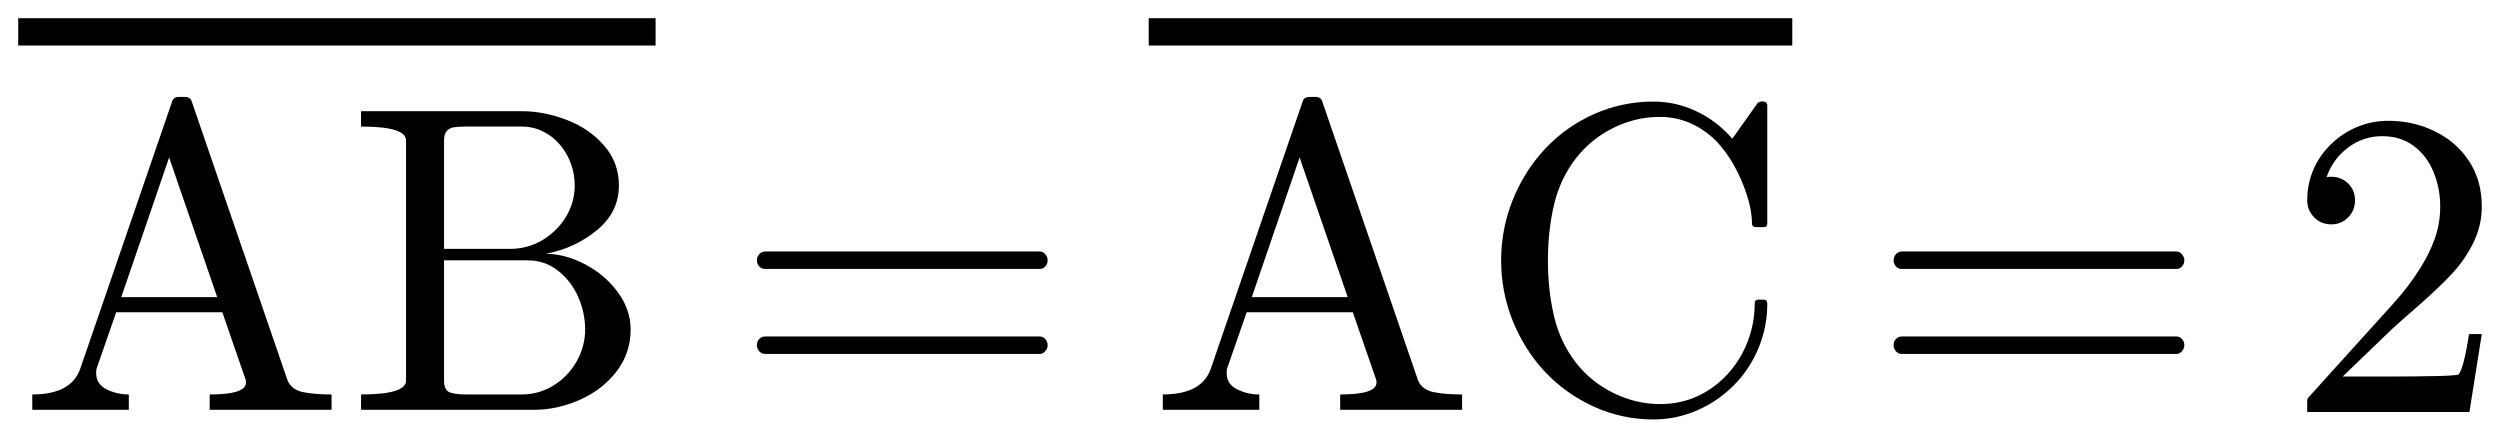
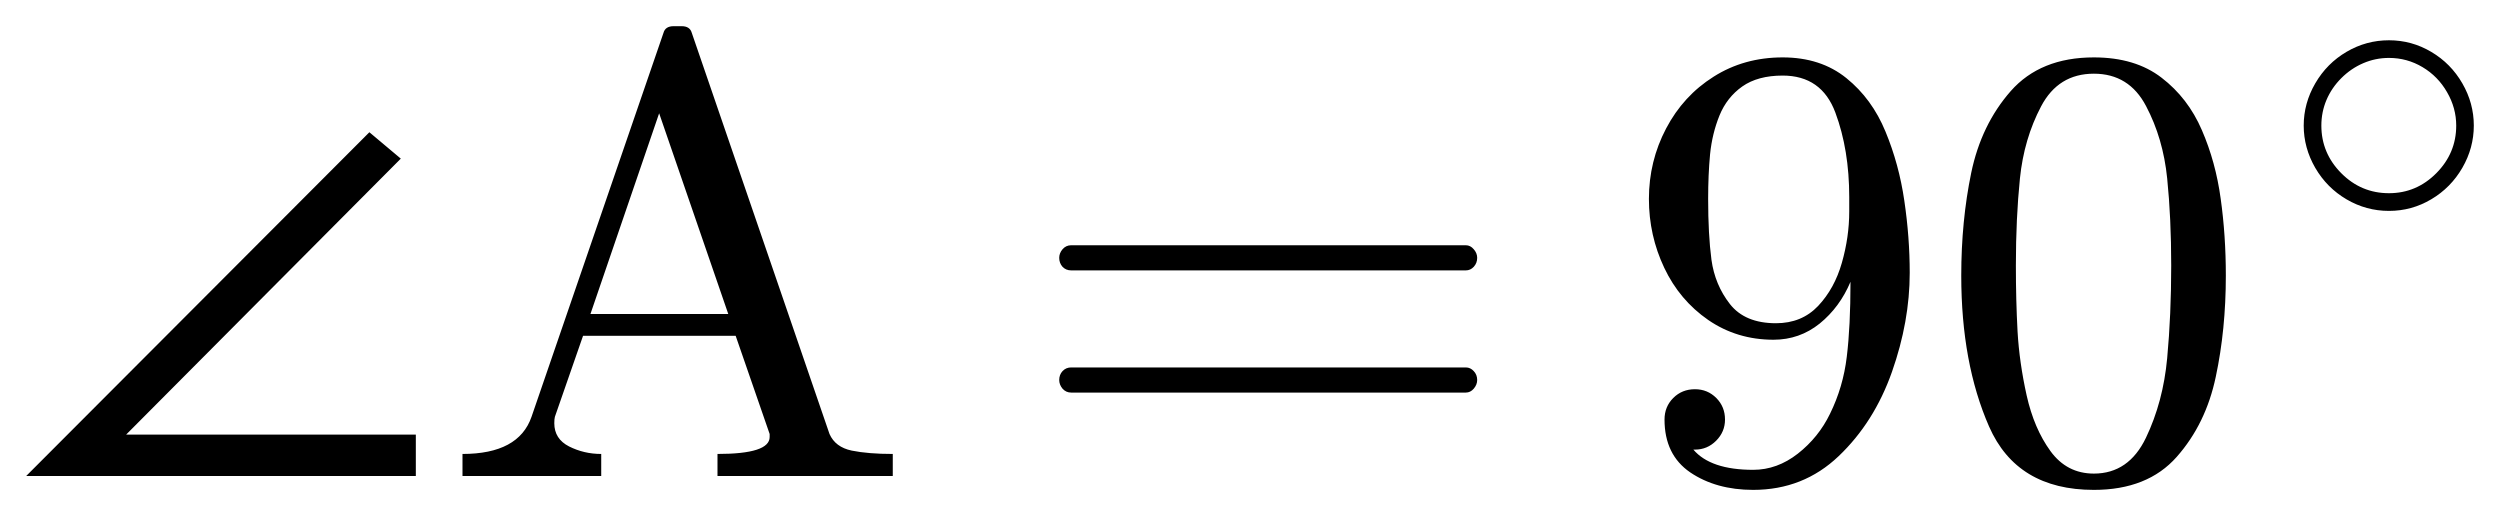
- <svg xmlns="http://www.w3.org/2000/svg" width="68.625pt" height="12.014pt" viewBox="0 0 68.625 12.014" version="1.1">
+ <svg xmlns="http://www.w3.org/2000/svg" width="47.736pt" height="9.854pt" viewBox="0 0 47.736 9.854" version="1.1">
  <defs>
    <style type="text/css">*{stroke-linejoin: round; stroke-linecap: butt}</style>
  </defs>
  <g id="figure_1">
    <g id="patch_1">
-       <path d="M 0 12.014  L 68.625 12.014  L 68.625 0  L 0 0  L 0 12.014  z " style="fill: none; opacity: 0" />
+       <path d="M 0 9.854  L 47.736 9.854  L 47.736 0  L 0 0  L 0 9.854  z " style="fill: none; opacity: 0" />
    </g>
    <g id="axes_1">
      <g id="patch_2">
-         <path d="M 0.886 11.249  L 0.886 10.828  Q 1.959 10.828 2.204 10.119  L 4.724 2.788  Q 4.76 2.66 4.918 2.66  L 5.071 2.66  Q 5.229 2.66 5.264 2.788  L 7.895 10.447  Q 8.006 10.698 8.319 10.764  Q 8.634 10.828 9.102 10.828  L 9.102 11.249  L 5.756 11.249  L 5.756 10.828  Q 6.751 10.828 6.751 10.505  L 6.751 10.447  L 6.103 8.572  L 3.189 8.572  L 2.651 10.119  Q 2.639 10.16 2.639 10.241  Q 2.639 10.541 2.922 10.685  Q 3.208 10.828 3.536 10.828  L 3.536 11.249  L 0.886 11.249  z M 3.329 8.156  L 5.962 8.156  L 4.642 4.323  L 3.329 8.156  z M 9.911 11.249  L 9.911 10.828  Q 11.146 10.828 11.146 10.447  L 11.146 3.854  Q 11.146 3.474 9.911 3.474  L 9.911 3.052  L 14.322 3.052  Q 14.932 3.052 15.553 3.29  Q 16.173 3.526 16.58 3.993  Q 16.989 4.458 16.989 5.092  Q 16.989 5.823 16.387 6.318  Q 15.787 6.813 14.984 6.967  Q 15.506 6.967 16.057 7.254  Q 16.608 7.541 16.959 8.021  Q 17.311 8.501 17.311 9.041  Q 17.311 9.697 16.921 10.201  Q 16.531 10.704 15.911 10.977  Q 15.29 11.249 14.662 11.249  L 9.911 11.249  z M 12.189 10.447  Q 12.189 10.704 12.335 10.766  Q 12.483 10.828 12.798 10.828  L 14.322 10.828  Q 14.791 10.828 15.193 10.582  Q 15.594 10.334 15.828 9.922  Q 16.062 9.509 16.062 9.041  Q 16.062 8.583 15.869 8.146  Q 15.676 7.709 15.314 7.428  Q 14.954 7.147 14.493 7.147  L 12.189 7.147  L 12.189 10.447  z M 12.189 6.832  L 13.989 6.832  Q 14.352 6.832 14.671 6.701  Q 14.99 6.567 15.245 6.318  Q 15.5 6.069 15.637 5.756  Q 15.776 5.442 15.776 5.092  Q 15.776 4.781 15.672 4.494  Q 15.571 4.207 15.371 3.973  Q 15.172 3.738 14.902 3.607  Q 14.634 3.474 14.322 3.474  L 12.798 3.474  Q 12.582 3.474 12.463 3.493  Q 12.342 3.509 12.266 3.594  Q 12.189 3.678 12.189 3.854  L 12.189 6.832  z M 21.005 9.716  Q 20.906 9.716 20.84 9.641  Q 20.776 9.564 20.776 9.476  Q 20.776 9.376 20.84 9.307  Q 20.906 9.236 21.005 9.236  L 28.541 9.236  Q 28.629 9.236 28.692 9.307  Q 28.758 9.376 28.758 9.476  Q 28.758 9.564 28.692 9.641  Q 28.629 9.716 28.541 9.716  L 21.005 9.716  z M 21.005 7.383  Q 20.906 7.383 20.84 7.314  Q 20.776 7.242 20.776 7.143  Q 20.776 7.055 20.84 6.98  Q 20.906 6.903 21.005 6.903  L 28.541 6.903  Q 28.629 6.903 28.692 6.98  Q 28.758 7.055 28.758 7.143  Q 28.758 7.242 28.692 7.314  Q 28.629 7.383 28.541 7.383  L 21.005 7.383  z M 31.919 11.249  L 31.919 10.828  Q 32.991 10.828 33.237 10.119  L 35.757 2.788  Q 35.792 2.66 35.95 2.66  L 36.104 2.66  Q 36.261 2.66 36.297 2.788  L 38.927 10.447  Q 39.038 10.698 39.351 10.764  Q 39.666 10.828 40.135 10.828  L 40.135 11.249  L 36.788 11.249  L 36.788 10.828  Q 37.784 10.828 37.784 10.505  L 37.784 10.447  L 37.135 8.572  L 34.221 8.572  L 33.683 10.119  Q 33.672 10.16 33.672 10.241  Q 33.672 10.541 33.955 10.685  Q 34.24 10.828 34.568 10.828  L 34.568 11.249  L 31.919 11.249  z M 34.362 8.156  L 36.994 8.156  L 35.674 4.323  L 34.362 8.156  z M 43.268 9.967  Q 43.679 10.488 44.294 10.79  Q 44.909 11.092 45.572 11.092  Q 46.127 11.092 46.602 10.873  Q 47.078 10.651 47.432 10.259  Q 47.787 9.866 47.976 9.369  Q 48.167 8.87 48.167 8.319  Q 48.167 8.225 48.272 8.225  L 48.419 8.225  Q 48.512 8.225 48.512 8.343  Q 48.512 8.969 48.272 9.553  Q 48.032 10.136 47.592 10.578  Q 47.153 11.021 46.581 11.266  Q 46.011 11.514 45.391 11.514  Q 44.528 11.514 43.757 11.165  Q 42.987 10.816 42.415 10.211  Q 41.845 9.603 41.524 8.806  Q 41.206 8.009 41.206 7.147  Q 41.206 6.286 41.524 5.489  Q 41.845 4.692 42.415 4.083  Q 42.987 3.474 43.757 3.131  Q 44.528 2.788 45.391 2.788  Q 46.006 2.788 46.568 3.056  Q 47.131 3.322 47.552 3.808  L 48.25 2.823  Q 48.319 2.788 48.331 2.788  L 48.419 2.788  Q 48.454 2.788 48.482 2.817  Q 48.512 2.848 48.512 2.889  L 48.512 6.129  Q 48.512 6.234 48.419 6.234  L 48.203 6.234  Q 48.091 6.234 48.091 6.129  Q 48.091 5.782 47.952 5.354  Q 47.815 4.927 47.601 4.544  Q 47.387 4.16 47.106 3.866  Q 46.433 3.209 45.559 3.209  Q 44.897 3.209 44.29 3.509  Q 43.684 3.808 43.268 4.334  Q 42.829 4.897 42.659 5.615  Q 42.49 6.333 42.49 7.147  Q 42.49 7.963 42.659 8.684  Q 42.829 9.404 43.268 9.967  z M 52.207 9.716  Q 52.108 9.716 52.042 9.641  Q 51.979 9.564 51.979 9.476  Q 51.979 9.376 52.042 9.307  Q 52.108 9.236 52.207 9.236  L 59.743 9.236  Q 59.831 9.236 59.895 9.307  Q 59.96 9.376 59.96 9.476  Q 59.96 9.564 59.895 9.641  Q 59.831 9.716 59.743 9.716  L 52.207 9.716  z M 52.207 7.383  Q 52.108 7.383 52.042 7.314  Q 51.979 7.242 51.979 7.143  Q 51.979 7.055 52.042 6.98  Q 52.108 6.903 52.207 6.903  L 59.743 6.903  Q 59.831 6.903 59.895 6.98  Q 59.96 7.055 59.96 7.143  Q 59.96 7.242 59.895 7.314  Q 59.831 7.383 59.743 7.383  L 52.207 7.383  z M 63.333 11.309  L 63.333 10.987  Q 63.333 10.957 63.355 10.923  L 65.219 8.861  Q 65.641 8.403 65.904 8.094  Q 66.168 7.782 66.425 7.378  Q 66.684 6.973 66.834 6.554  Q 66.984 6.136 66.984 5.668  Q 66.984 5.174 66.802 4.726  Q 66.62 4.278 66.26 4.008  Q 65.9 3.738 65.39 3.738  Q 64.869 3.738 64.452 4.053  Q 64.036 4.366 63.865 4.863  Q 63.912 4.852 63.995 4.852  Q 64.265 4.852 64.454 5.034  Q 64.645 5.216 64.645 5.503  Q 64.645 5.778 64.454 5.969  Q 64.265 6.159 63.995 6.159  Q 63.714 6.159 63.522 5.964  Q 63.333 5.767 63.333 5.503  Q 63.333 5.051 63.502 4.657  Q 63.672 4.261 63.991 3.954  Q 64.312 3.644 64.713 3.481  Q 65.114 3.316 65.564 3.316  Q 66.25 3.316 66.841 3.607  Q 67.434 3.897 67.779 4.428  Q 68.125 4.957 68.125 5.668  Q 68.125 6.189 67.897 6.657  Q 67.668 7.126 67.31 7.511  Q 66.954 7.893 66.397 8.381  Q 65.84 8.866 65.665 9.029  L 64.306 10.336  L 65.459 10.336  Q 66.309 10.336 66.88 10.323  Q 67.452 10.308 67.486 10.278  Q 67.627 10.126 67.775 9.17  L 68.125 9.17  L 67.786 11.309  L 63.333 11.309  z M 0.5 1.25  L 0.5 0.5  L 17.996 0.5  L 17.996 1.25  L 0.5 1.25  z M 31.532 1.25  L 31.532 0.5  L 49.198 0.5  L 49.198 1.25  L 31.532 1.25  z " clip-path="url(#pa4cce8eea3)" />
+         <path d="M 7.94 9.089  L 0.5 9.089  L 7.053 2.525  L 7.653 3.029  L 2.409 8.298  L 7.94 8.298  L 7.94 9.089  z M 8.831 9.089  L 8.831 8.668  Q 9.903 8.668 10.149 7.959  L 12.669 0.627  Q 12.704 0.5 12.862 0.5  L 13.016 0.5  Q 13.173 0.5 13.209 0.627  L 15.839 8.287  Q 15.95 8.538 16.263 8.604  Q 16.578 8.668 17.047 8.668  L 17.047 9.089  L 13.7 9.089  L 13.7 8.668  Q 14.696 8.668 14.696 8.345  L 14.696 8.287  L 14.047 6.412  L 11.133 6.412  L 10.595 7.959  Q 10.584 8 10.584 8.081  Q 10.584 8.381 10.867 8.525  Q 11.152 8.668 11.48 8.668  L 11.48 9.089  L 8.831 9.089  z M 11.274 5.996  L 13.906 5.996  L 12.586 2.163  L 11.274 5.996  z M 20.453 7.496  Q 20.354 7.496 20.288 7.421  Q 20.225 7.344 20.225 7.256  Q 20.225 7.156 20.288 7.087  Q 20.354 7.016 20.453 7.016  L 27.989 7.016  Q 28.077 7.016 28.141 7.087  Q 28.206 7.156 28.206 7.256  Q 28.206 7.344 28.141 7.421  Q 28.077 7.496 27.989 7.496  L 20.453 7.496  z M 20.453 5.163  Q 20.354 5.163 20.288 5.094  Q 20.225 5.022 20.225 4.923  Q 20.225 4.835 20.288 4.76  Q 20.354 4.683 20.453 4.683  L 27.989 4.683  Q 28.077 4.683 28.141 4.76  Q 28.206 4.835 28.206 4.923  Q 28.206 5.022 28.141 5.094  Q 28.077 5.163 27.989 5.163  L 20.453 5.163  z M 32.334 8.585  Q 32.663 8.971 33.476 8.971  Q 33.934 8.971 34.329 8.662  Q 34.725 8.351 34.943 7.901  Q 35.194 7.391 35.263 6.813  Q 35.334 6.236 35.334 5.381  Q 35.13 5.866 34.746 6.178  Q 34.361 6.487 33.864 6.487  Q 33.167 6.487 32.618 6.11  Q 32.07 5.731 31.778 5.114  Q 31.485 4.496 31.485 3.798  Q 31.485 3.078 31.813 2.454  Q 32.141 1.829 32.721 1.464  Q 33.302 1.096 34.039 1.096  Q 34.766 1.096 35.256 1.492  Q 35.745 1.887 36.002 2.512  Q 36.261 3.136 36.362 3.834  Q 36.465 4.531 36.465 5.21  Q 36.465 6.136 36.126 7.1  Q 35.786 8.064 35.109 8.709  Q 34.433 9.354 33.476 9.354  Q 32.768 9.354 32.274 9.02  Q 31.783 8.684 31.783 8.011  Q 31.783 7.766 31.95 7.599  Q 32.117 7.432 32.364 7.432  Q 32.604 7.432 32.771 7.599  Q 32.938 7.766 32.938 8.011  Q 32.938 8.246 32.768 8.416  Q 32.599 8.585 32.364 8.585  L 32.334 8.585  z M 33.911 6.172  Q 34.403 6.172 34.716 5.842  Q 35.029 5.51 35.169 5.019  Q 35.31 4.526 35.31 4.038  L 35.31 3.809  L 35.31 3.763  Q 35.31 2.861 35.046 2.152  Q 34.783 1.443 34.039 1.443  Q 33.564 1.443 33.268 1.651  Q 32.974 1.859 32.833 2.204  Q 32.693 2.549 32.653 2.943  Q 32.616 3.335 32.616 3.798  Q 32.616 4.479 32.679 4.959  Q 32.745 5.439 33.032 5.806  Q 33.319 6.172 33.911 6.172  z M 39.981 9.354  Q 38.511 9.354 37.98 8.144  Q 37.449 6.933 37.449 5.263  Q 37.449 4.22 37.639 3.301  Q 37.83 2.381 38.394 1.739  Q 38.961 1.096 39.981 1.096  Q 40.772 1.096 41.274 1.484  Q 41.779 1.871 42.043 2.484  Q 42.308 3.095 42.403 3.796  Q 42.501 4.496 42.501 5.263  Q 42.501 6.294 42.309 7.194  Q 42.12 8.094 41.563 8.724  Q 41.006 9.354 39.981 9.354  z M 39.981 9.043  Q 40.648 9.043 40.976 8.358  Q 41.304 7.672 41.381 6.839  Q 41.458 6.007 41.458 5.069  Q 41.458 4.168 41.381 3.406  Q 41.304 2.643 40.978 2.026  Q 40.654 1.407 39.981 1.407  Q 39.302 1.407 38.974 2.03  Q 38.646 2.651 38.569 3.41  Q 38.492 4.168 38.492 5.069  Q 38.492 5.737 38.524 6.329  Q 38.558 6.922 38.698 7.552  Q 38.839 8.182 39.152 8.613  Q 39.465 9.043 39.981 9.043  z M 45.616 4.027  Q 45.182 4.027 44.807 3.807  Q 44.431 3.587 44.209 3.206  Q 43.988 2.824 43.988 2.398  Q 43.988 1.971 44.209 1.591  Q 44.431 1.209 44.807 0.989  Q 45.182 0.769 45.616 0.769  Q 46.051 0.769 46.424 0.991  Q 46.798 1.212 47.017 1.592  Q 47.236 1.971 47.236 2.398  Q 47.236 2.824 47.017 3.204  Q 46.798 3.583 46.424 3.805  Q 46.051 4.027 45.616 4.027  z M 45.616 3.689  Q 46.141 3.689 46.521 3.306  Q 46.9 2.923 46.9 2.398  Q 46.9 2.062 46.725 1.76  Q 46.552 1.458 46.257 1.282  Q 45.962 1.106 45.616 1.106  Q 45.358 1.106 45.124 1.207  Q 44.891 1.307 44.706 1.492  Q 44.522 1.676 44.423 1.908  Q 44.325 2.139 44.325 2.398  Q 44.325 2.923 44.704 3.306  Q 45.084 3.689 45.616 3.689  z " clip-path="url(#p627a6c79a5)" />
      </g>
    </g>
  </g>
  <defs>
-     <clipPath id="pa4cce8eea3">
-       <rect x="0" y="0" width="68.625" height="12.014" />
+     <clipPath id="p627a6c79a5">
+       <rect x="0" y="0" width="47.736" height="9.854" />
    </clipPath>
  </defs>
</svg>
